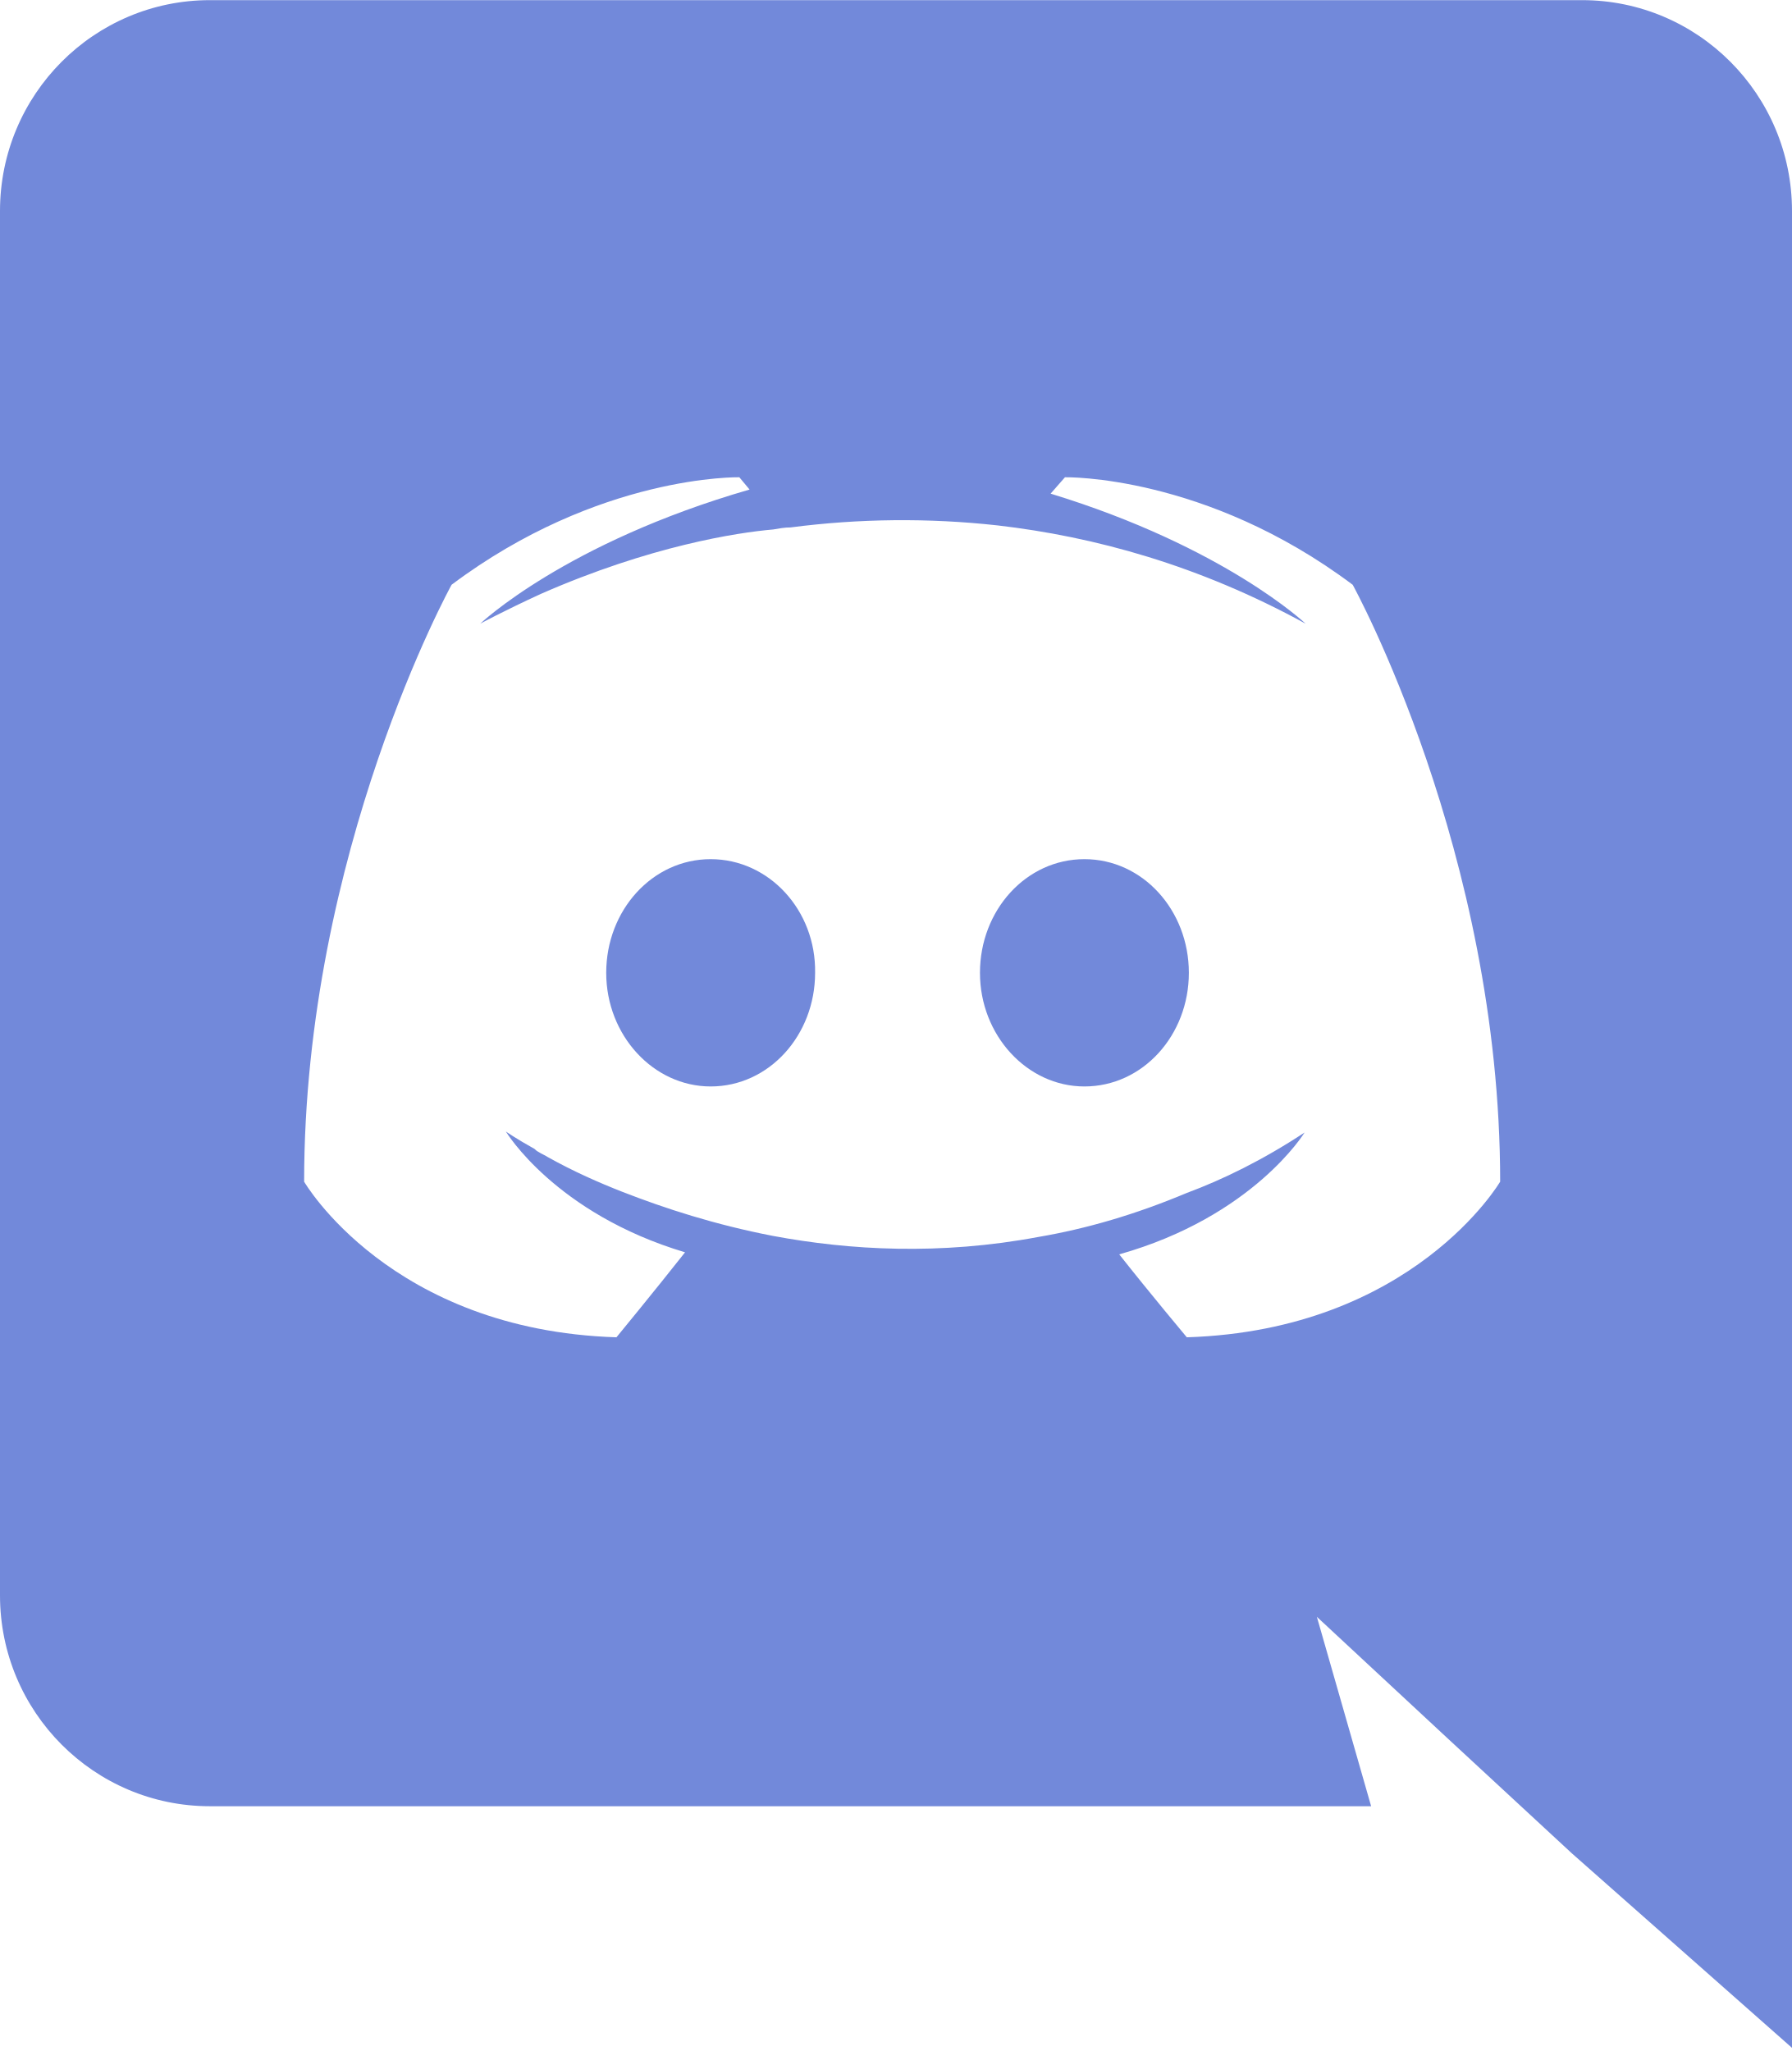
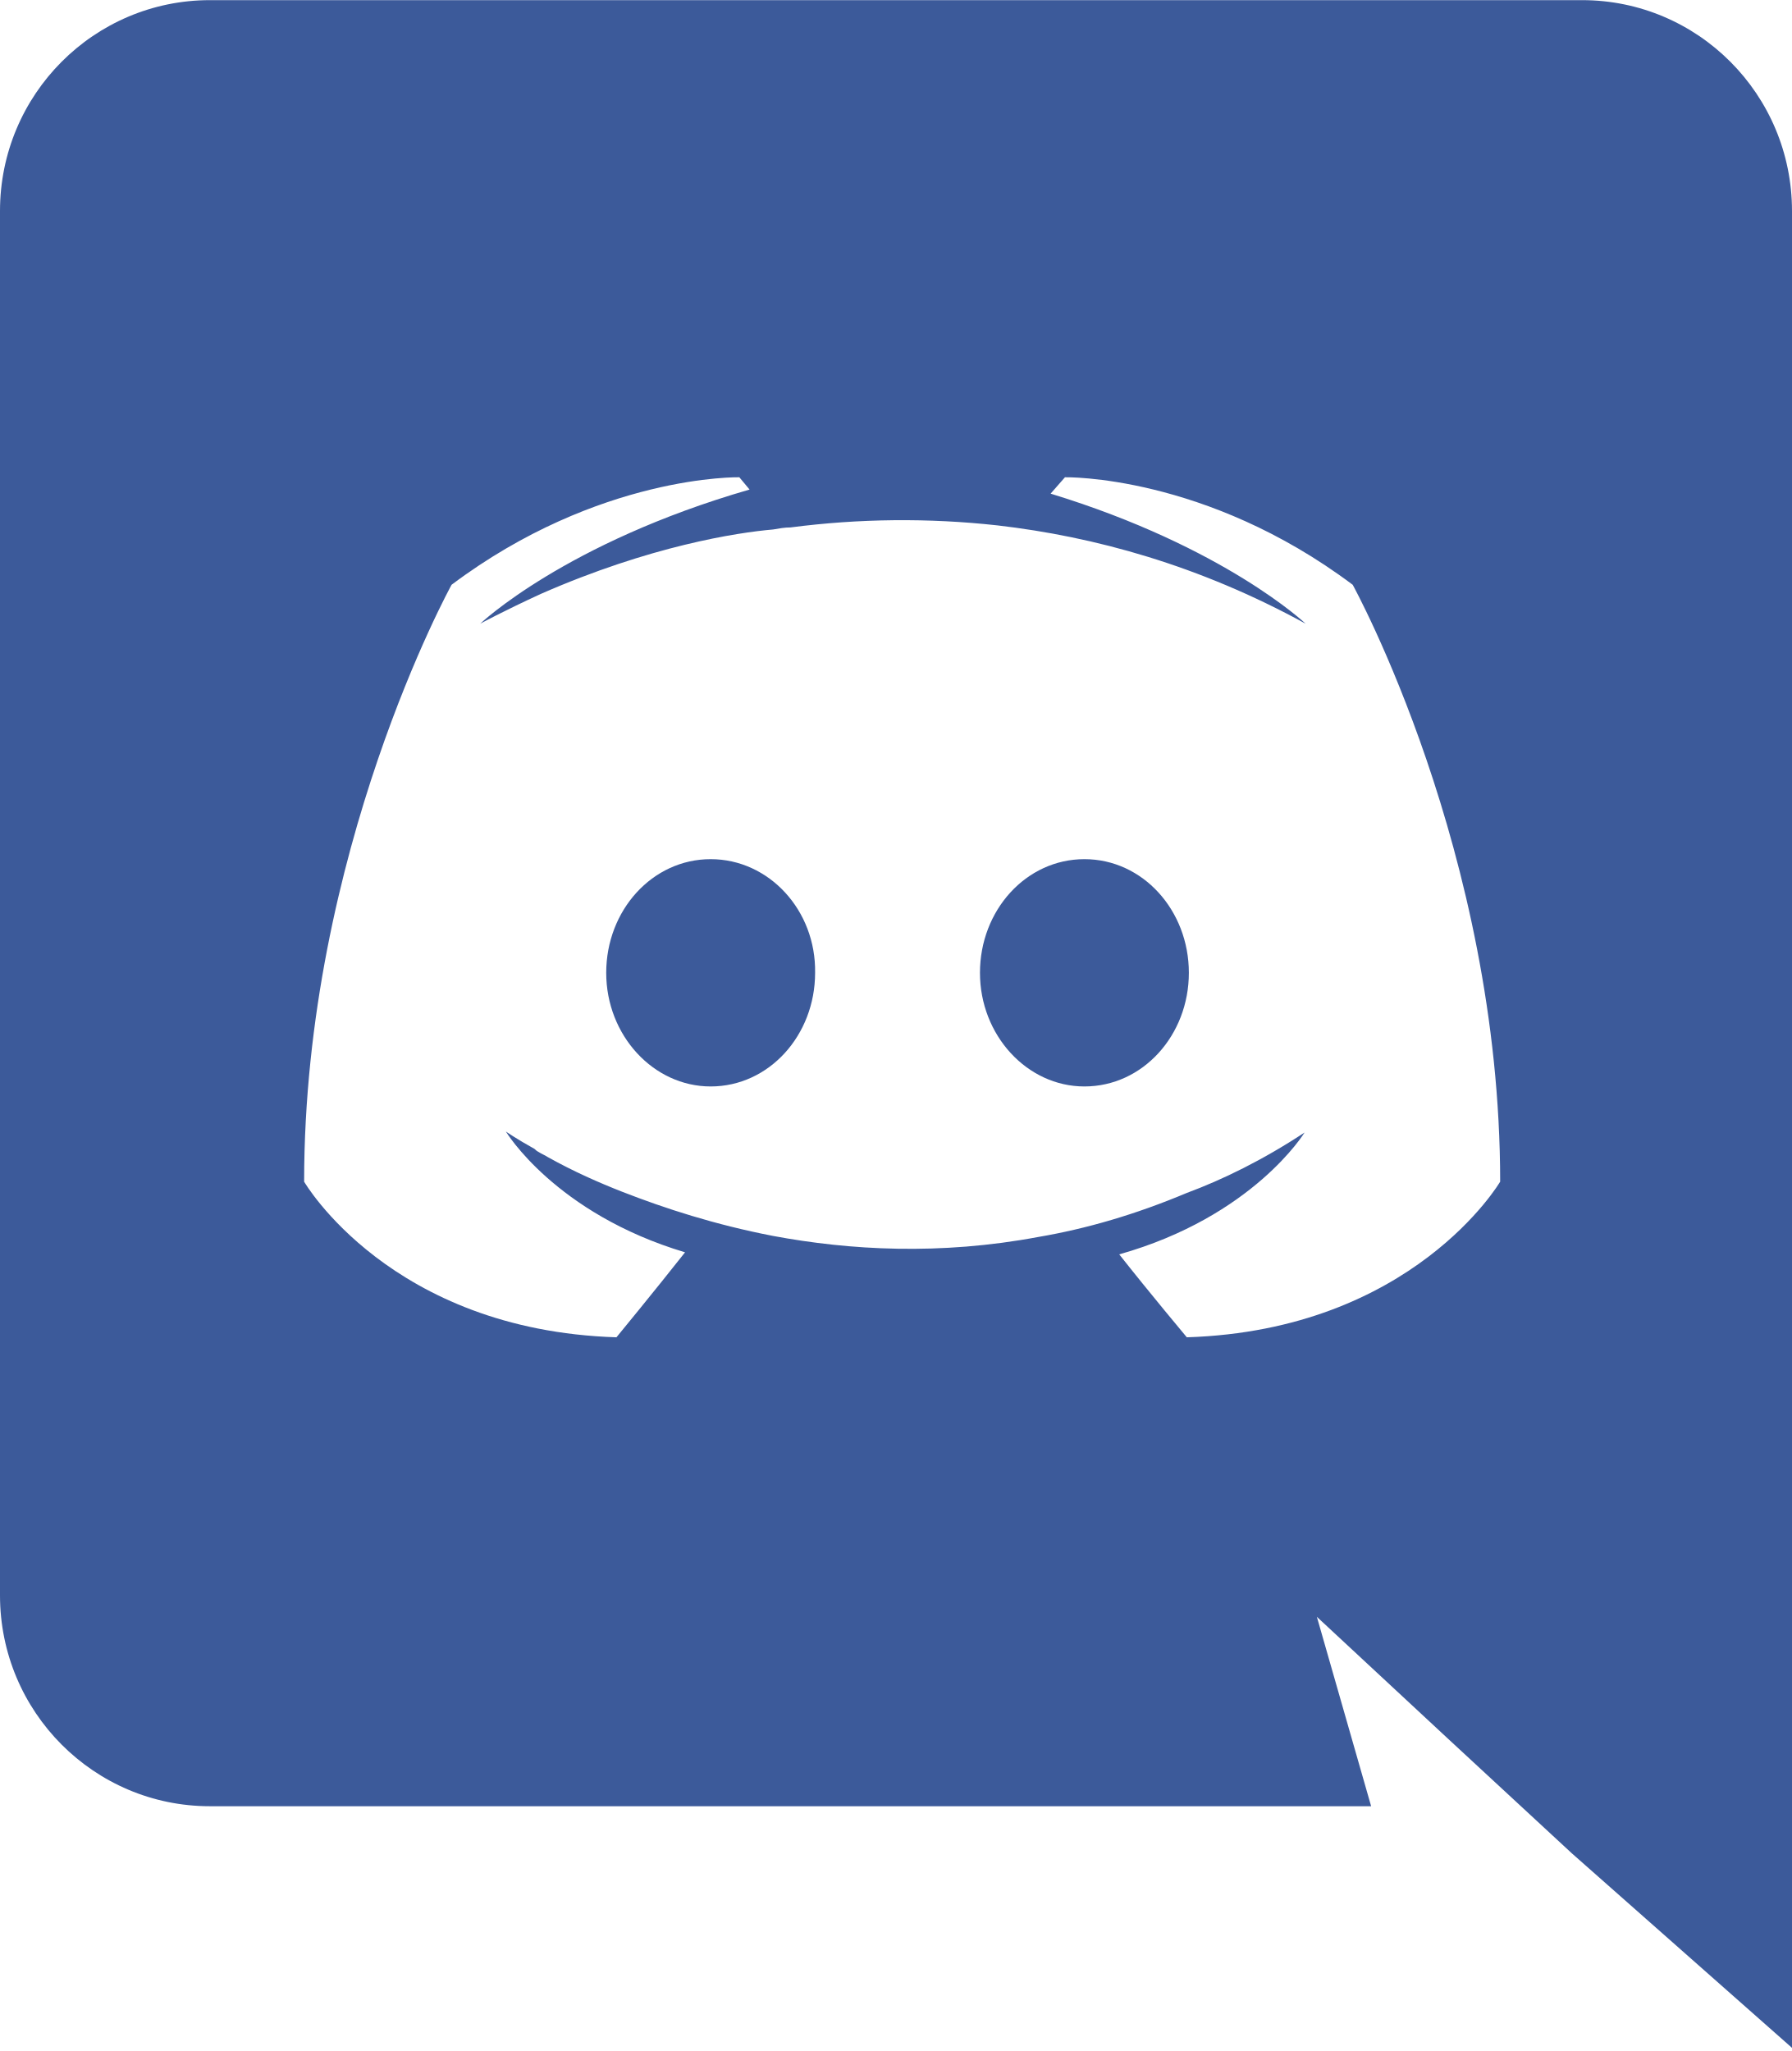
<svg xmlns="http://www.w3.org/2000/svg" width="2184" height="2500" viewBox="0 0 256 293" preserveAspectRatio="xMidYMid">
-   <path d="M226.011 0H29.99C13.459 0 0 13.458 0 30.135v197.778c0 16.677 13.458 30.135 29.989 30.135h165.888l-7.754-27.063 18.725 17.408 17.7 16.384L256 292.571V30.135C256 13.458 242.542 0 226.011 0zm-56.466 191.05s-5.266-6.291-9.655-11.85c19.164-5.413 26.478-17.408 26.478-17.408-5.998 3.95-11.703 6.73-16.823 8.63-7.314 3.073-14.336 5.12-21.211 6.291-14.044 2.633-26.917 1.902-37.888-.146-8.339-1.61-15.507-3.95-21.504-6.29-3.365-1.317-7.022-2.926-10.68-4.974-.438-.293-.877-.439-1.316-.732-.292-.146-.439-.292-.585-.438-2.633-1.463-4.096-2.487-4.096-2.487s7.022 11.703 25.6 17.261c-4.388 5.56-9.801 12.142-9.801 12.142-32.33-1.024-44.617-22.235-44.617-22.235 0-47.104 21.065-85.285 21.065-85.285 21.065-15.799 41.106-15.36 41.106-15.36l1.463 1.756C80.75 77.53 68.608 89.088 68.608 89.088s3.218-1.755 8.63-4.242c15.653-6.876 28.088-8.777 33.208-9.216.877-.147 1.609-.293 2.487-.293a123.776 123.776 0 0 1 29.55-.292c13.896 1.609 28.818 5.705 44.031 14.043 0 0-11.556-10.971-36.425-18.578l2.048-2.34s20.041-.44 41.106 15.36c0 0 21.066 38.18 21.066 85.284 0 0-12.435 21.211-44.764 22.235zm-68.023-68.316c-8.338 0-14.92 7.314-14.92 16.237 0 8.924 6.728 16.238 14.92 16.238 8.339 0 14.921-7.314 14.921-16.238.147-8.923-6.582-16.237-14.92-16.237m53.394 0c-8.339 0-14.922 7.314-14.922 16.237 0 8.924 6.73 16.238 14.922 16.238 8.338 0 14.92-7.314 14.92-16.238 0-8.923-6.582-16.237-14.92-16.237" fill="#7289DA" />
+   <path d="M226.011 0H29.99C13.459 0 0 13.458 0 30.135v197.778c0 16.677 13.458 30.135 29.989 30.135h165.888l-7.754-27.063 18.725 17.408 17.7 16.384L256 292.571V30.135C256 13.458 242.542 0 226.011 0zm-56.466 191.05s-5.266-6.291-9.655-11.85c19.164-5.413 26.478-17.408 26.478-17.408-5.998 3.95-11.703 6.73-16.823 8.63-7.314 3.073-14.336 5.12-21.211 6.291-14.044 2.633-26.917 1.902-37.888-.146-8.339-1.61-15.507-3.95-21.504-6.29-3.365-1.317-7.022-2.926-10.68-4.974-.438-.293-.877-.439-1.316-.732-.292-.146-.439-.292-.585-.438-2.633-1.463-4.096-2.487-4.096-2.487s7.022 11.703 25.6 17.261c-4.388 5.56-9.801 12.142-9.801 12.142-32.33-1.024-44.617-22.235-44.617-22.235 0-47.104 21.065-85.285 21.065-85.285 21.065-15.799 41.106-15.36 41.106-15.36l1.463 1.756C80.75 77.53 68.608 89.088 68.608 89.088s3.218-1.755 8.63-4.242c15.653-6.876 28.088-8.777 33.208-9.216.877-.147 1.609-.293 2.487-.293a123.776 123.776 0 0 1 29.55-.292c13.896 1.609 28.818 5.705 44.031 14.043 0 0-11.556-10.971-36.425-18.578l2.048-2.34s20.041-.44 41.106 15.36c0 0 21.066 38.18 21.066 85.284 0 0-12.435 21.211-44.764 22.235zm-68.023-68.316c-8.338 0-14.92 7.314-14.92 16.237 0 8.924 6.728 16.238 14.92 16.238 8.339 0 14.921-7.314 14.921-16.238.147-8.923-6.582-16.237-14.92-16.237m53.394 0c-8.339 0-14.922 7.314-14.922 16.237 0 8.924 6.73 16.238 14.922 16.238 8.338 0 14.92-7.314 14.92-16.238 0-8.923-6.582-16.237-14.92-16.237" fill="#3c5a9a" />
</svg>
